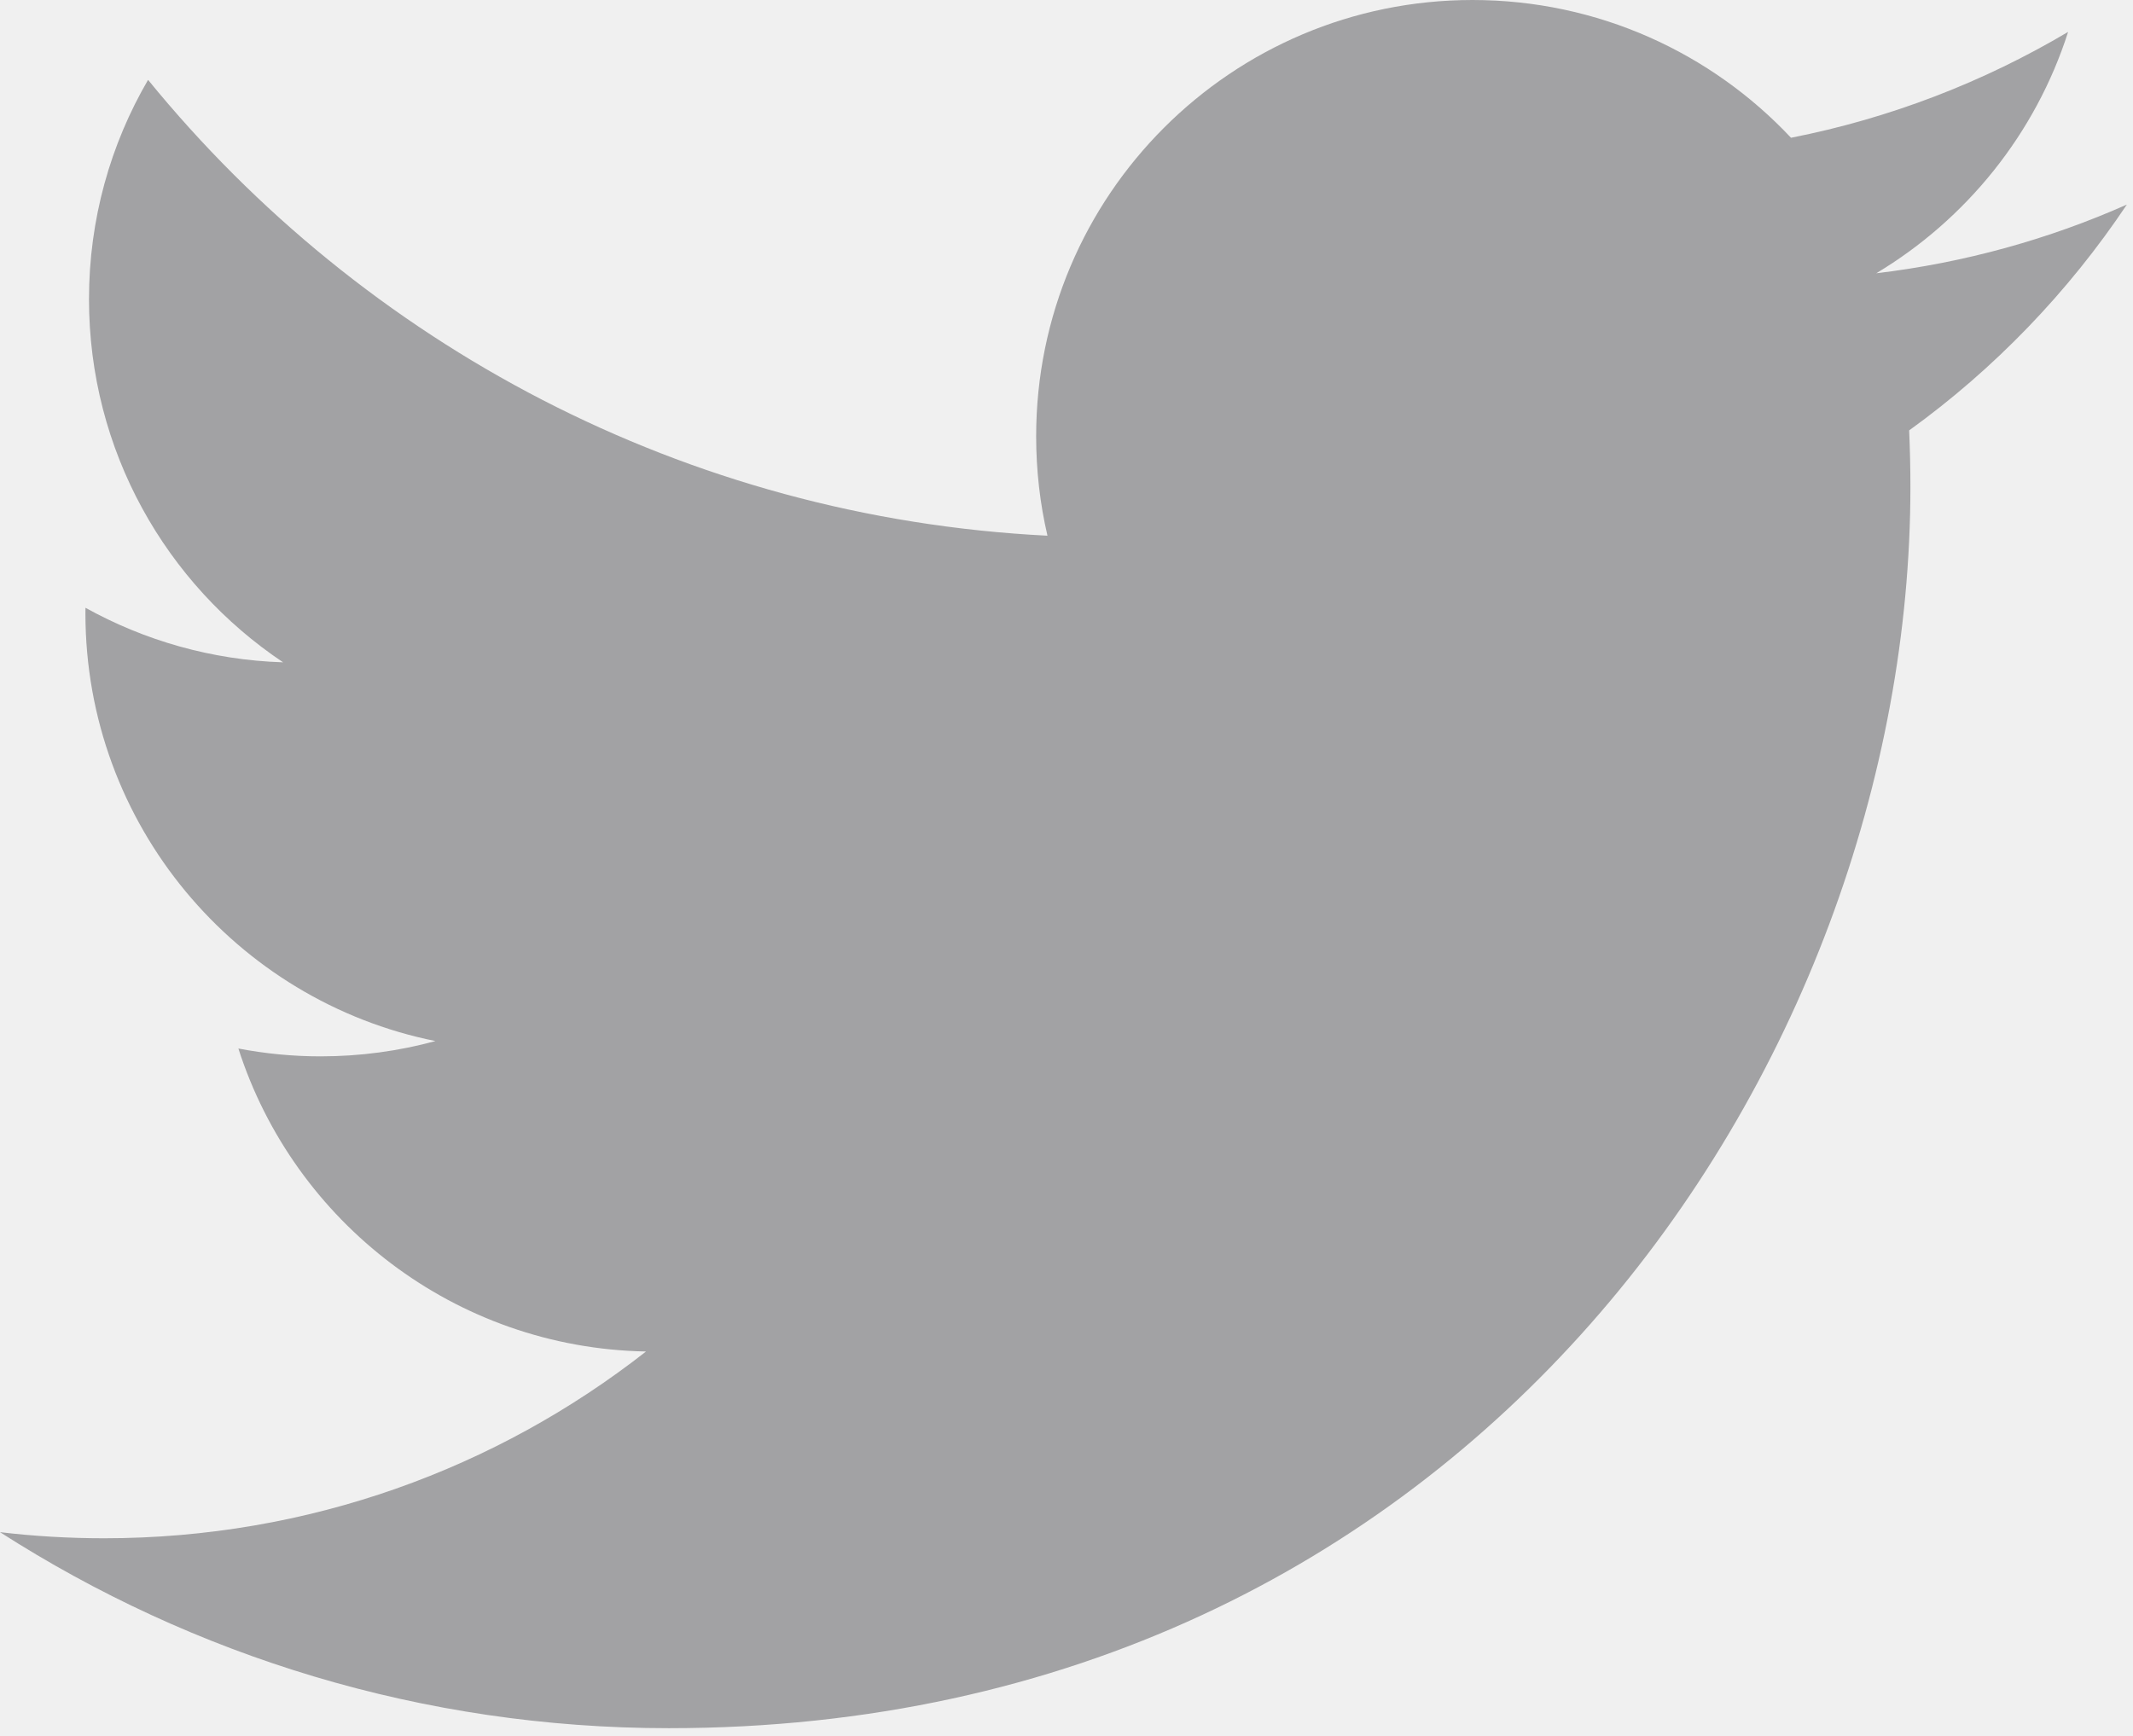
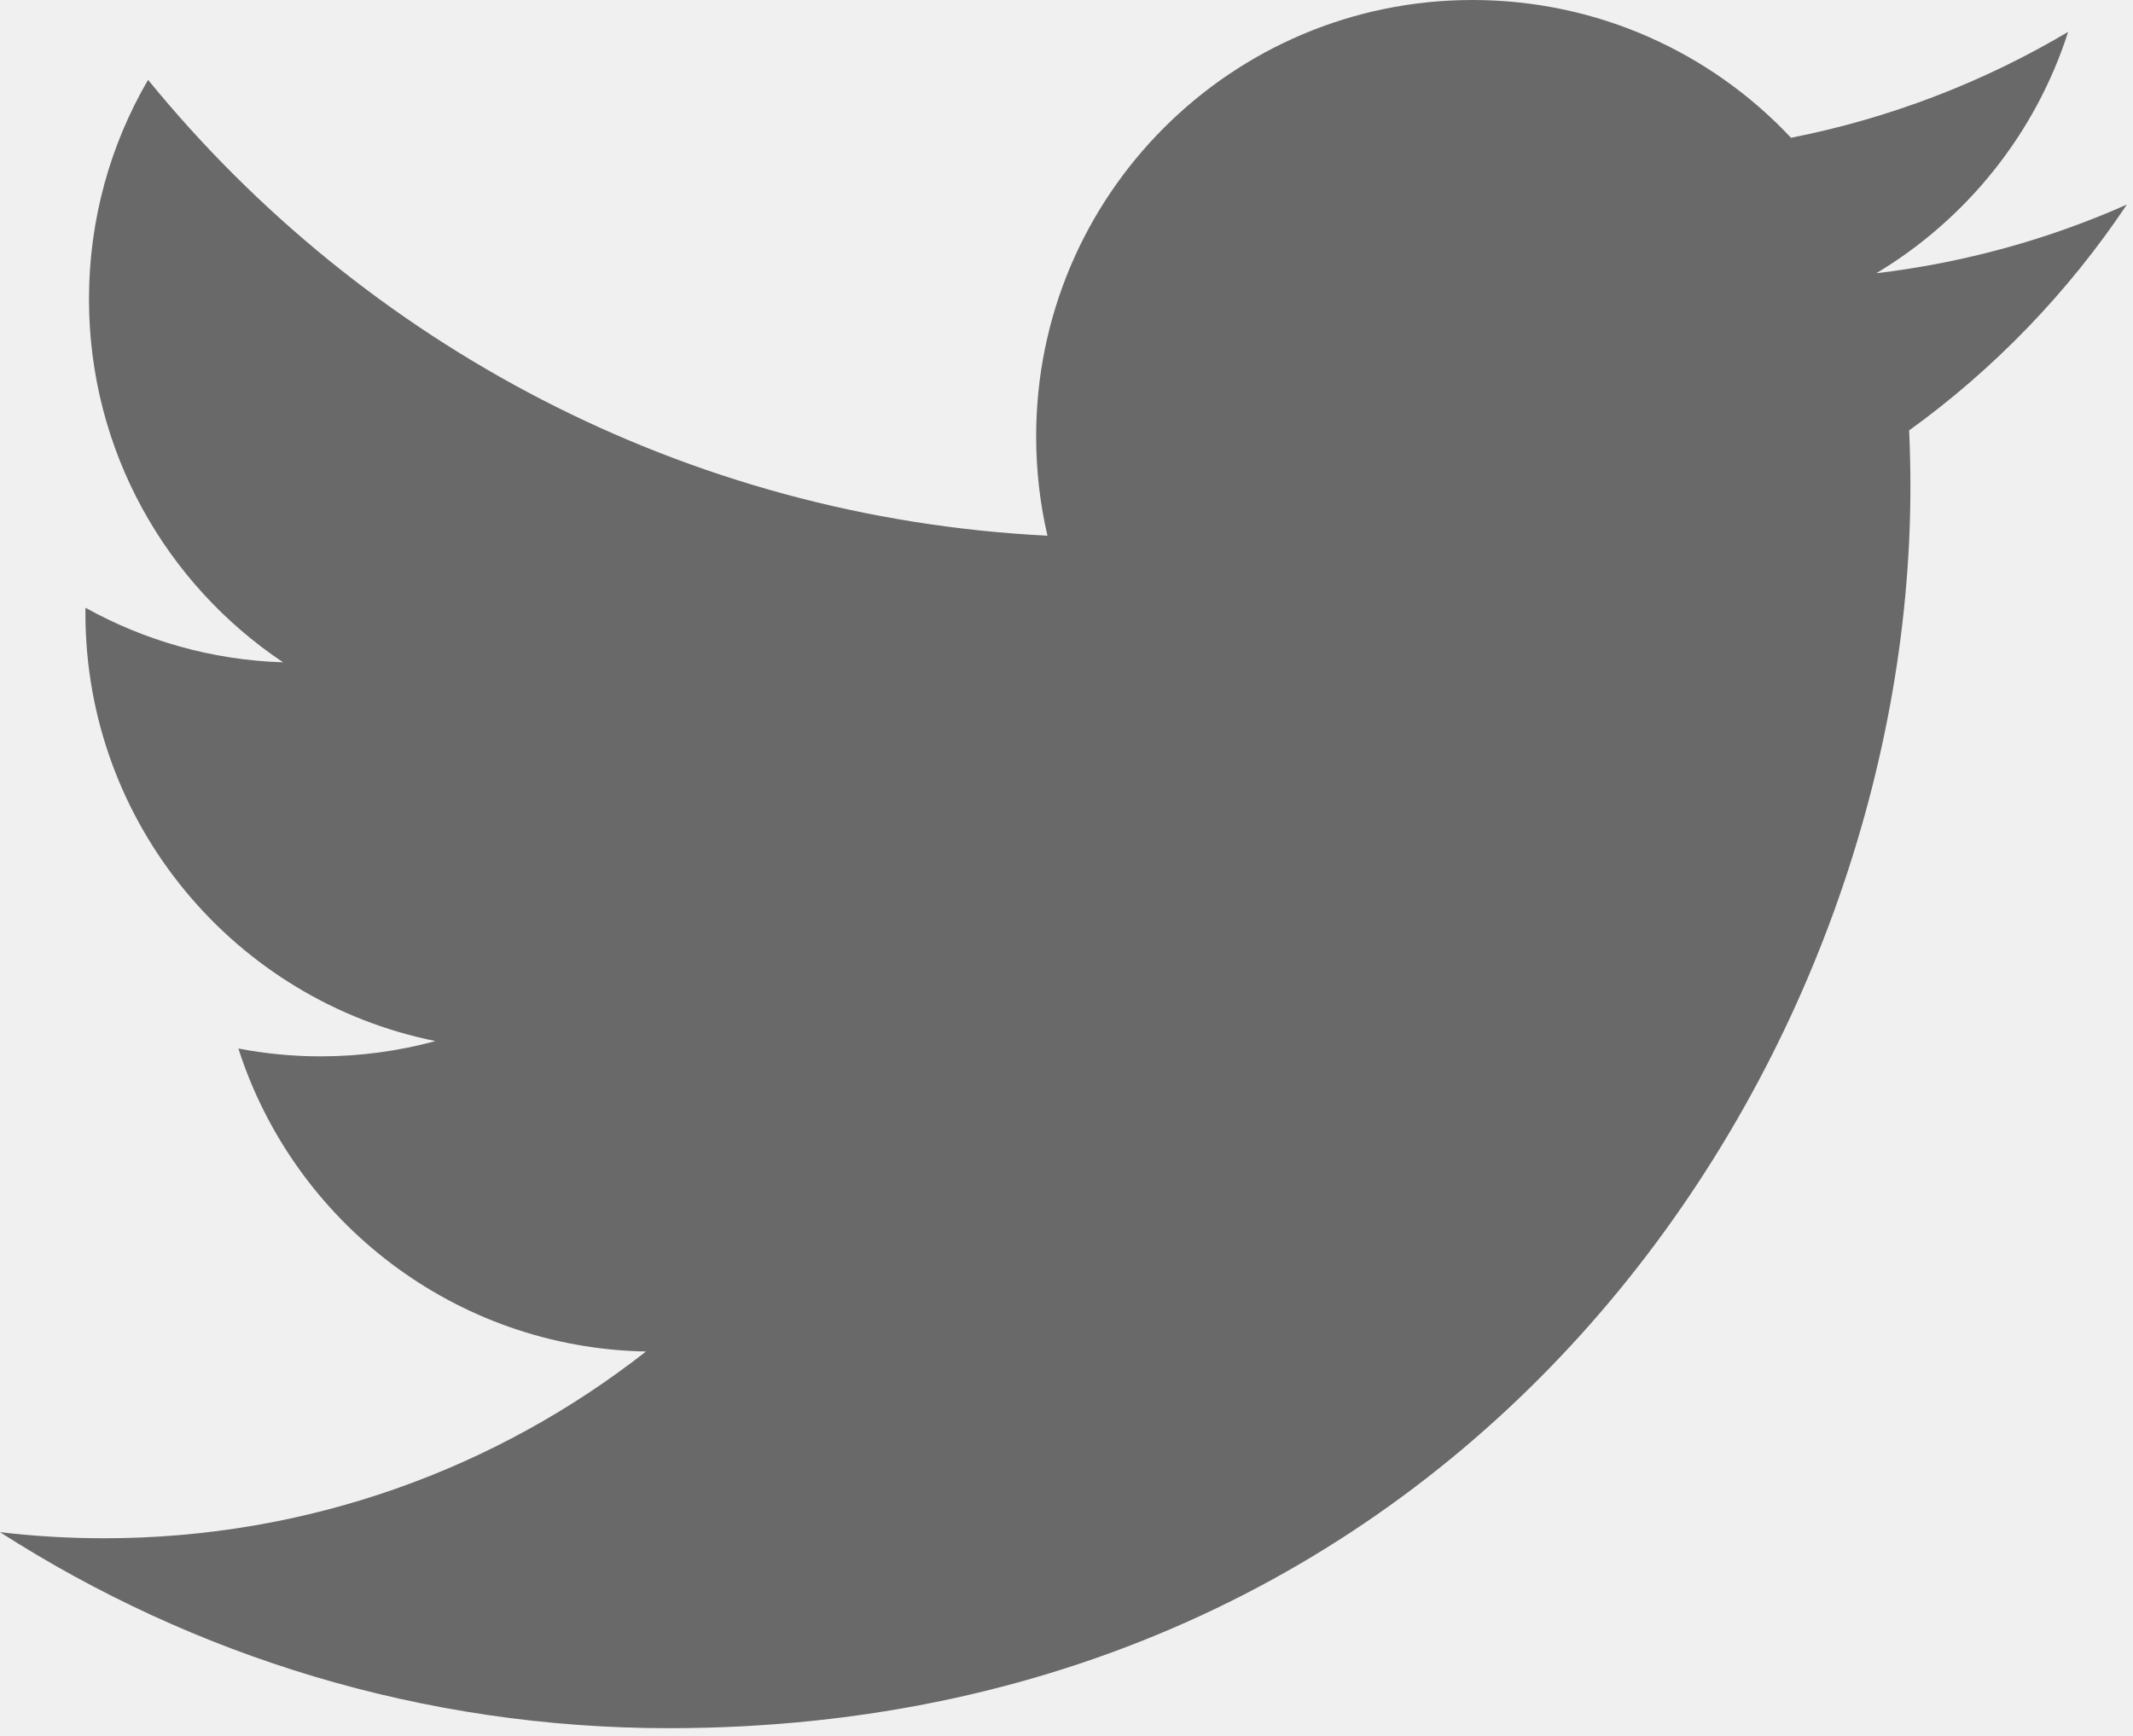
<svg xmlns="http://www.w3.org/2000/svg" width="172" height="140" viewBox="0 0 172 140" fill="none">
-   <path d="M171.505 16.499C165.196 19.298 158.414 21.189 151.297 22.039C158.561 17.685 164.141 10.789 166.768 2.573C159.968 6.606 152.438 9.533 144.423 11.111C138.005 4.272 128.861 0 118.74 0C99.308 0 83.553 15.754 83.553 35.185C83.553 37.943 83.864 40.629 84.465 43.204C55.221 41.737 29.295 27.728 11.94 6.44C8.911 11.637 7.176 17.68 7.176 24.129C7.176 36.337 13.387 47.107 22.829 53.416C17.061 53.234 11.636 51.651 6.892 49.016C6.888 49.162 6.888 49.31 6.888 49.458C6.888 66.506 19.017 80.726 35.113 83.961C32.161 84.765 29.052 85.195 25.843 85.195C23.576 85.195 21.372 84.973 19.223 84.563C23.701 98.542 36.695 108.715 52.093 108.998C40.051 118.436 24.88 124.061 8.393 124.061C5.553 124.061 2.753 123.894 0 123.569C15.572 133.553 34.067 139.378 53.938 139.378C118.658 139.378 154.051 85.763 154.051 39.264C154.051 37.739 154.016 36.222 153.949 34.712C160.823 29.752 166.788 23.555 171.505 16.499Z" fill="#A2A2A4" />
+   <g clip-path="url(#clip0_179_17)">
+     <path d="M171.505 16.499C165.196 19.298 158.414 21.189 151.297 22.039C158.561 17.685 164.141 10.789 166.768 2.573C159.968 6.606 152.438 9.533 144.423 11.111C138.005 4.272 128.861 0 118.74 0C99.308 0 83.553 15.754 83.553 35.185C83.553 37.943 83.864 40.629 84.465 43.204C55.221 41.737 29.295 27.728 11.94 6.44C8.911 11.637 7.176 17.68 7.176 24.129C7.176 36.337 13.387 47.107 22.829 53.416C17.061 53.234 11.636 51.651 6.892 49.016C6.888 49.162 6.888 49.31 6.888 49.458C6.888 66.506 19.017 80.726 35.113 83.961C32.161 84.765 29.052 85.195 25.843 85.195C23.576 85.195 21.372 84.973 19.223 84.563C23.701 98.542 36.695 108.715 52.093 108.998C40.051 118.436 24.88 124.061 8.393 124.061C5.553 124.061 2.753 123.894 0 123.569C15.572 133.553 34.067 139.378 53.938 139.378C118.658 139.378 154.051 85.763 154.051 39.264C154.051 37.739 154.016 36.222 153.949 34.712C160.823 29.752 166.788 23.555 171.505 16.499Z" fill="#696969" />
+   </g>
+   <defs>
+     <clipPath id="clip0_179_17">
+       <rect width="171.505" height="139.378" fill="white" />
+     </clipPath>
+   </defs>
</svg>
